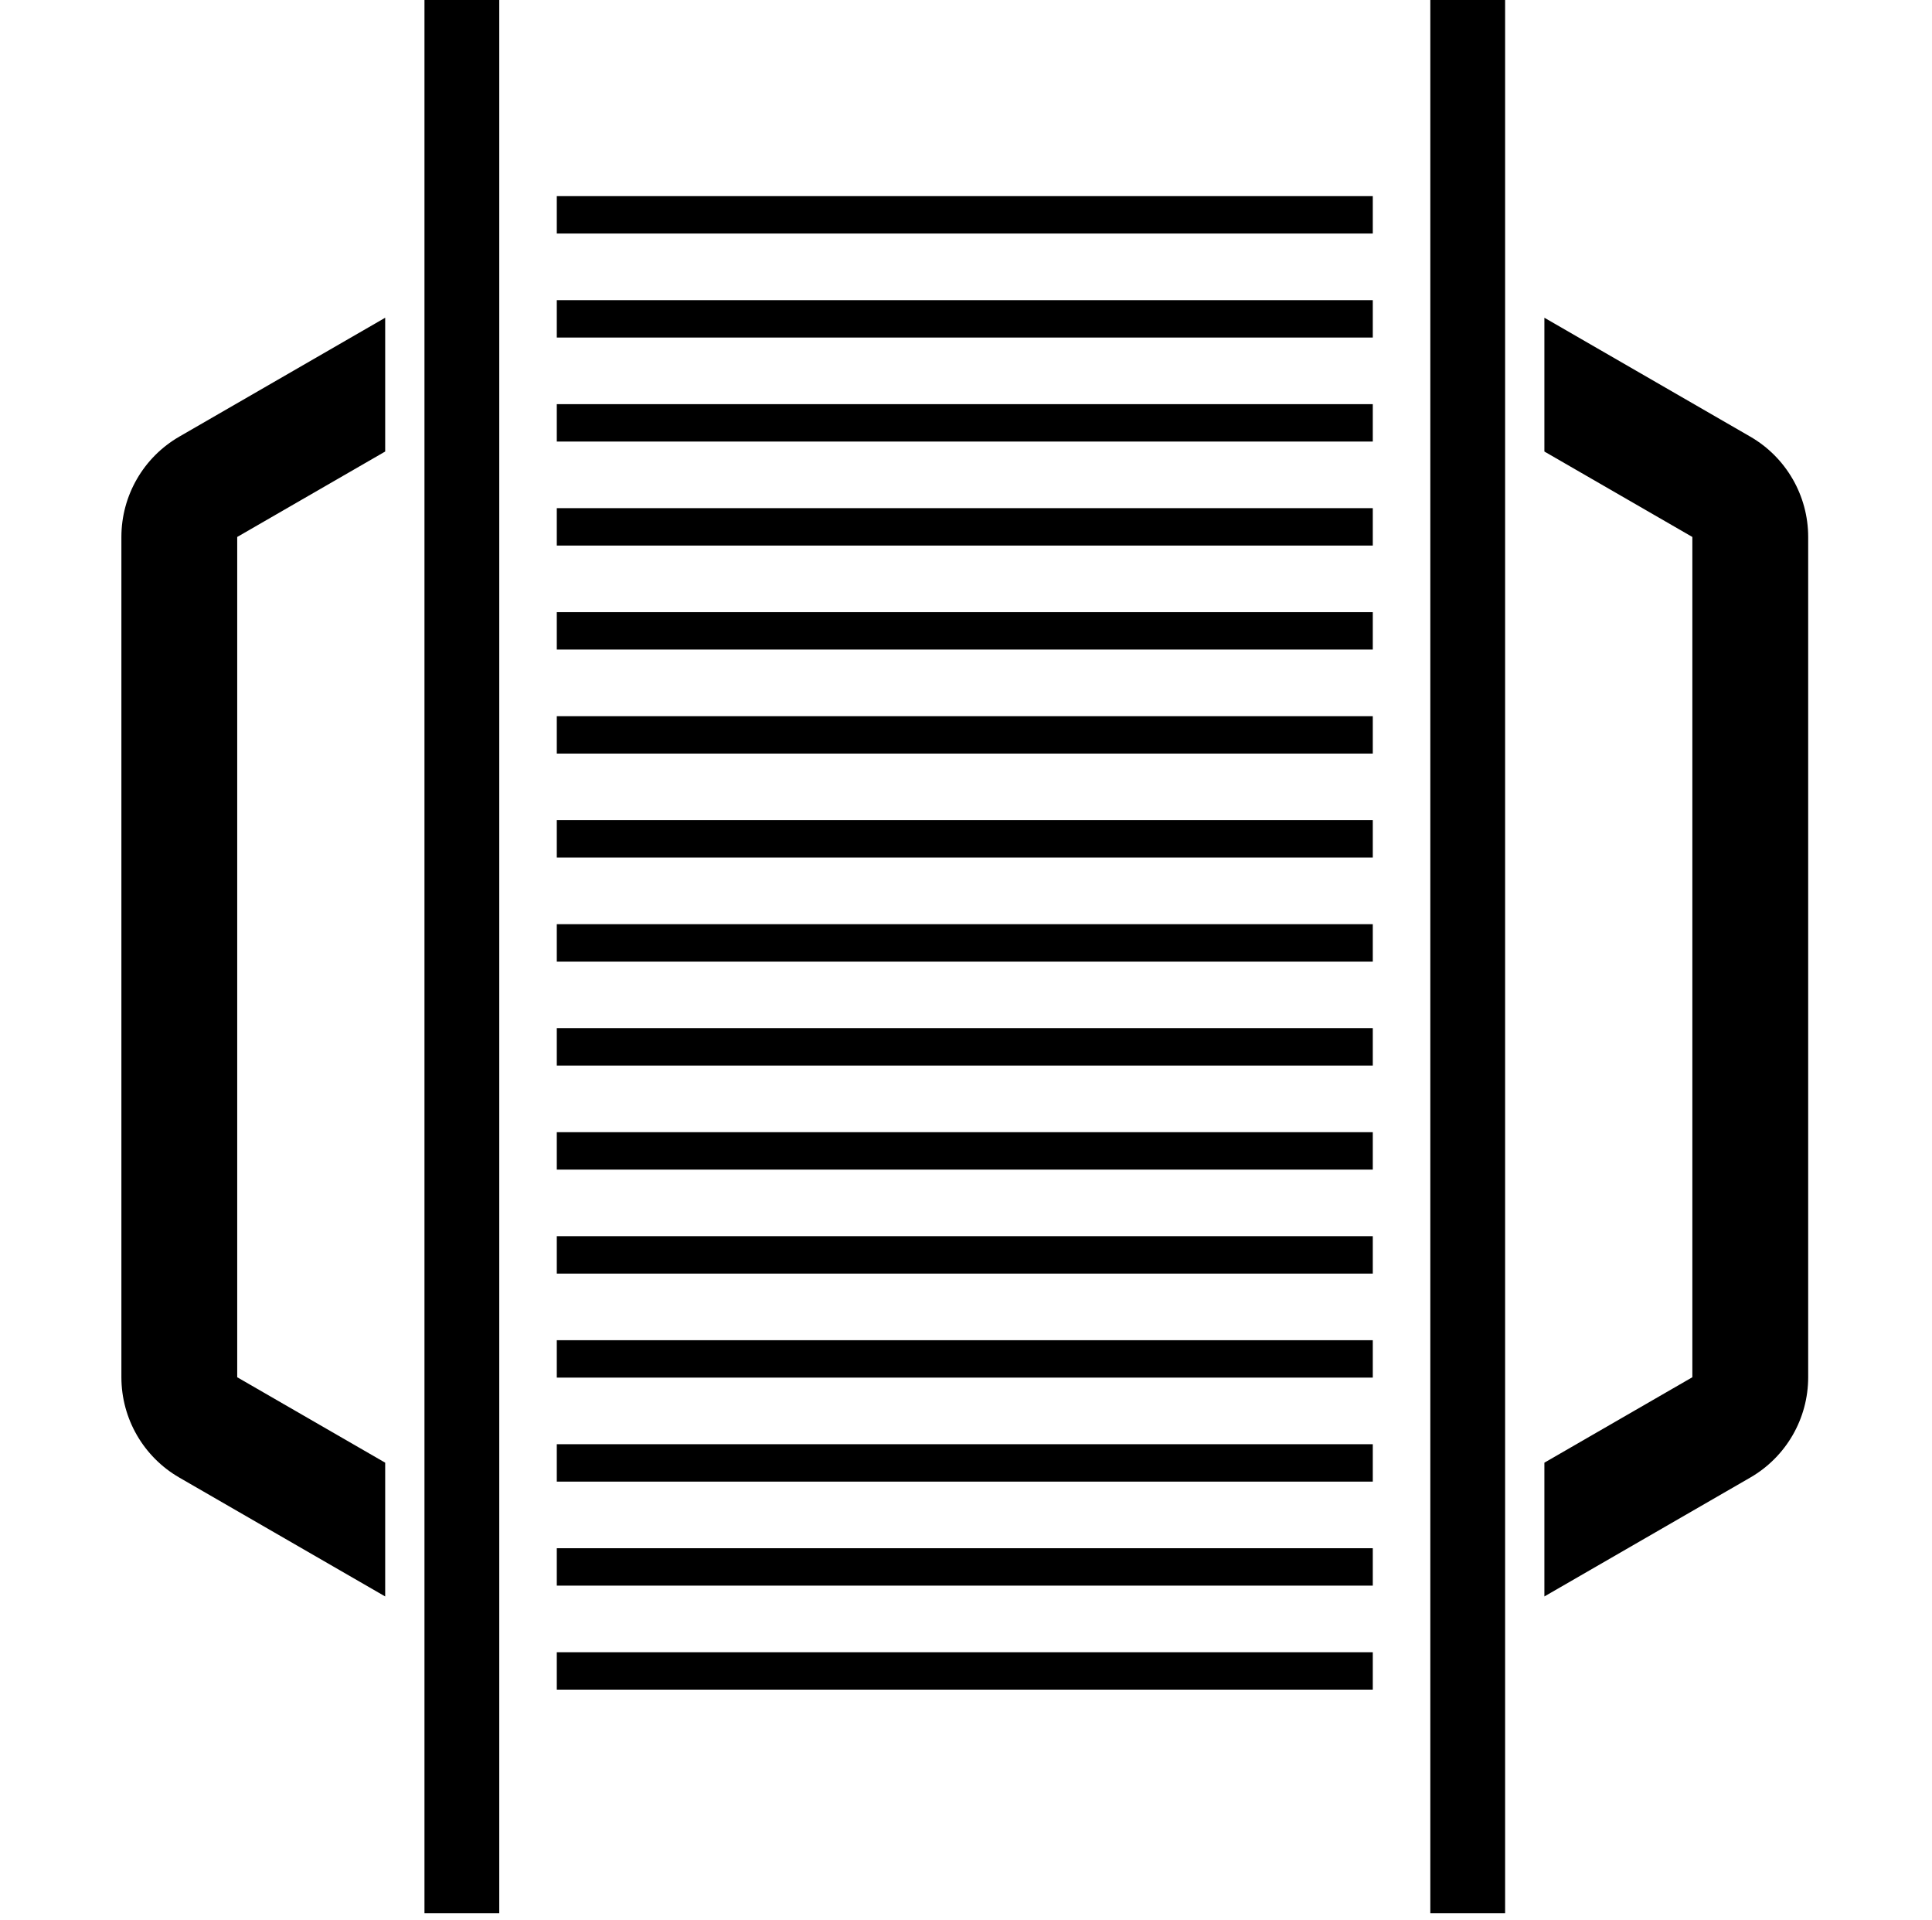
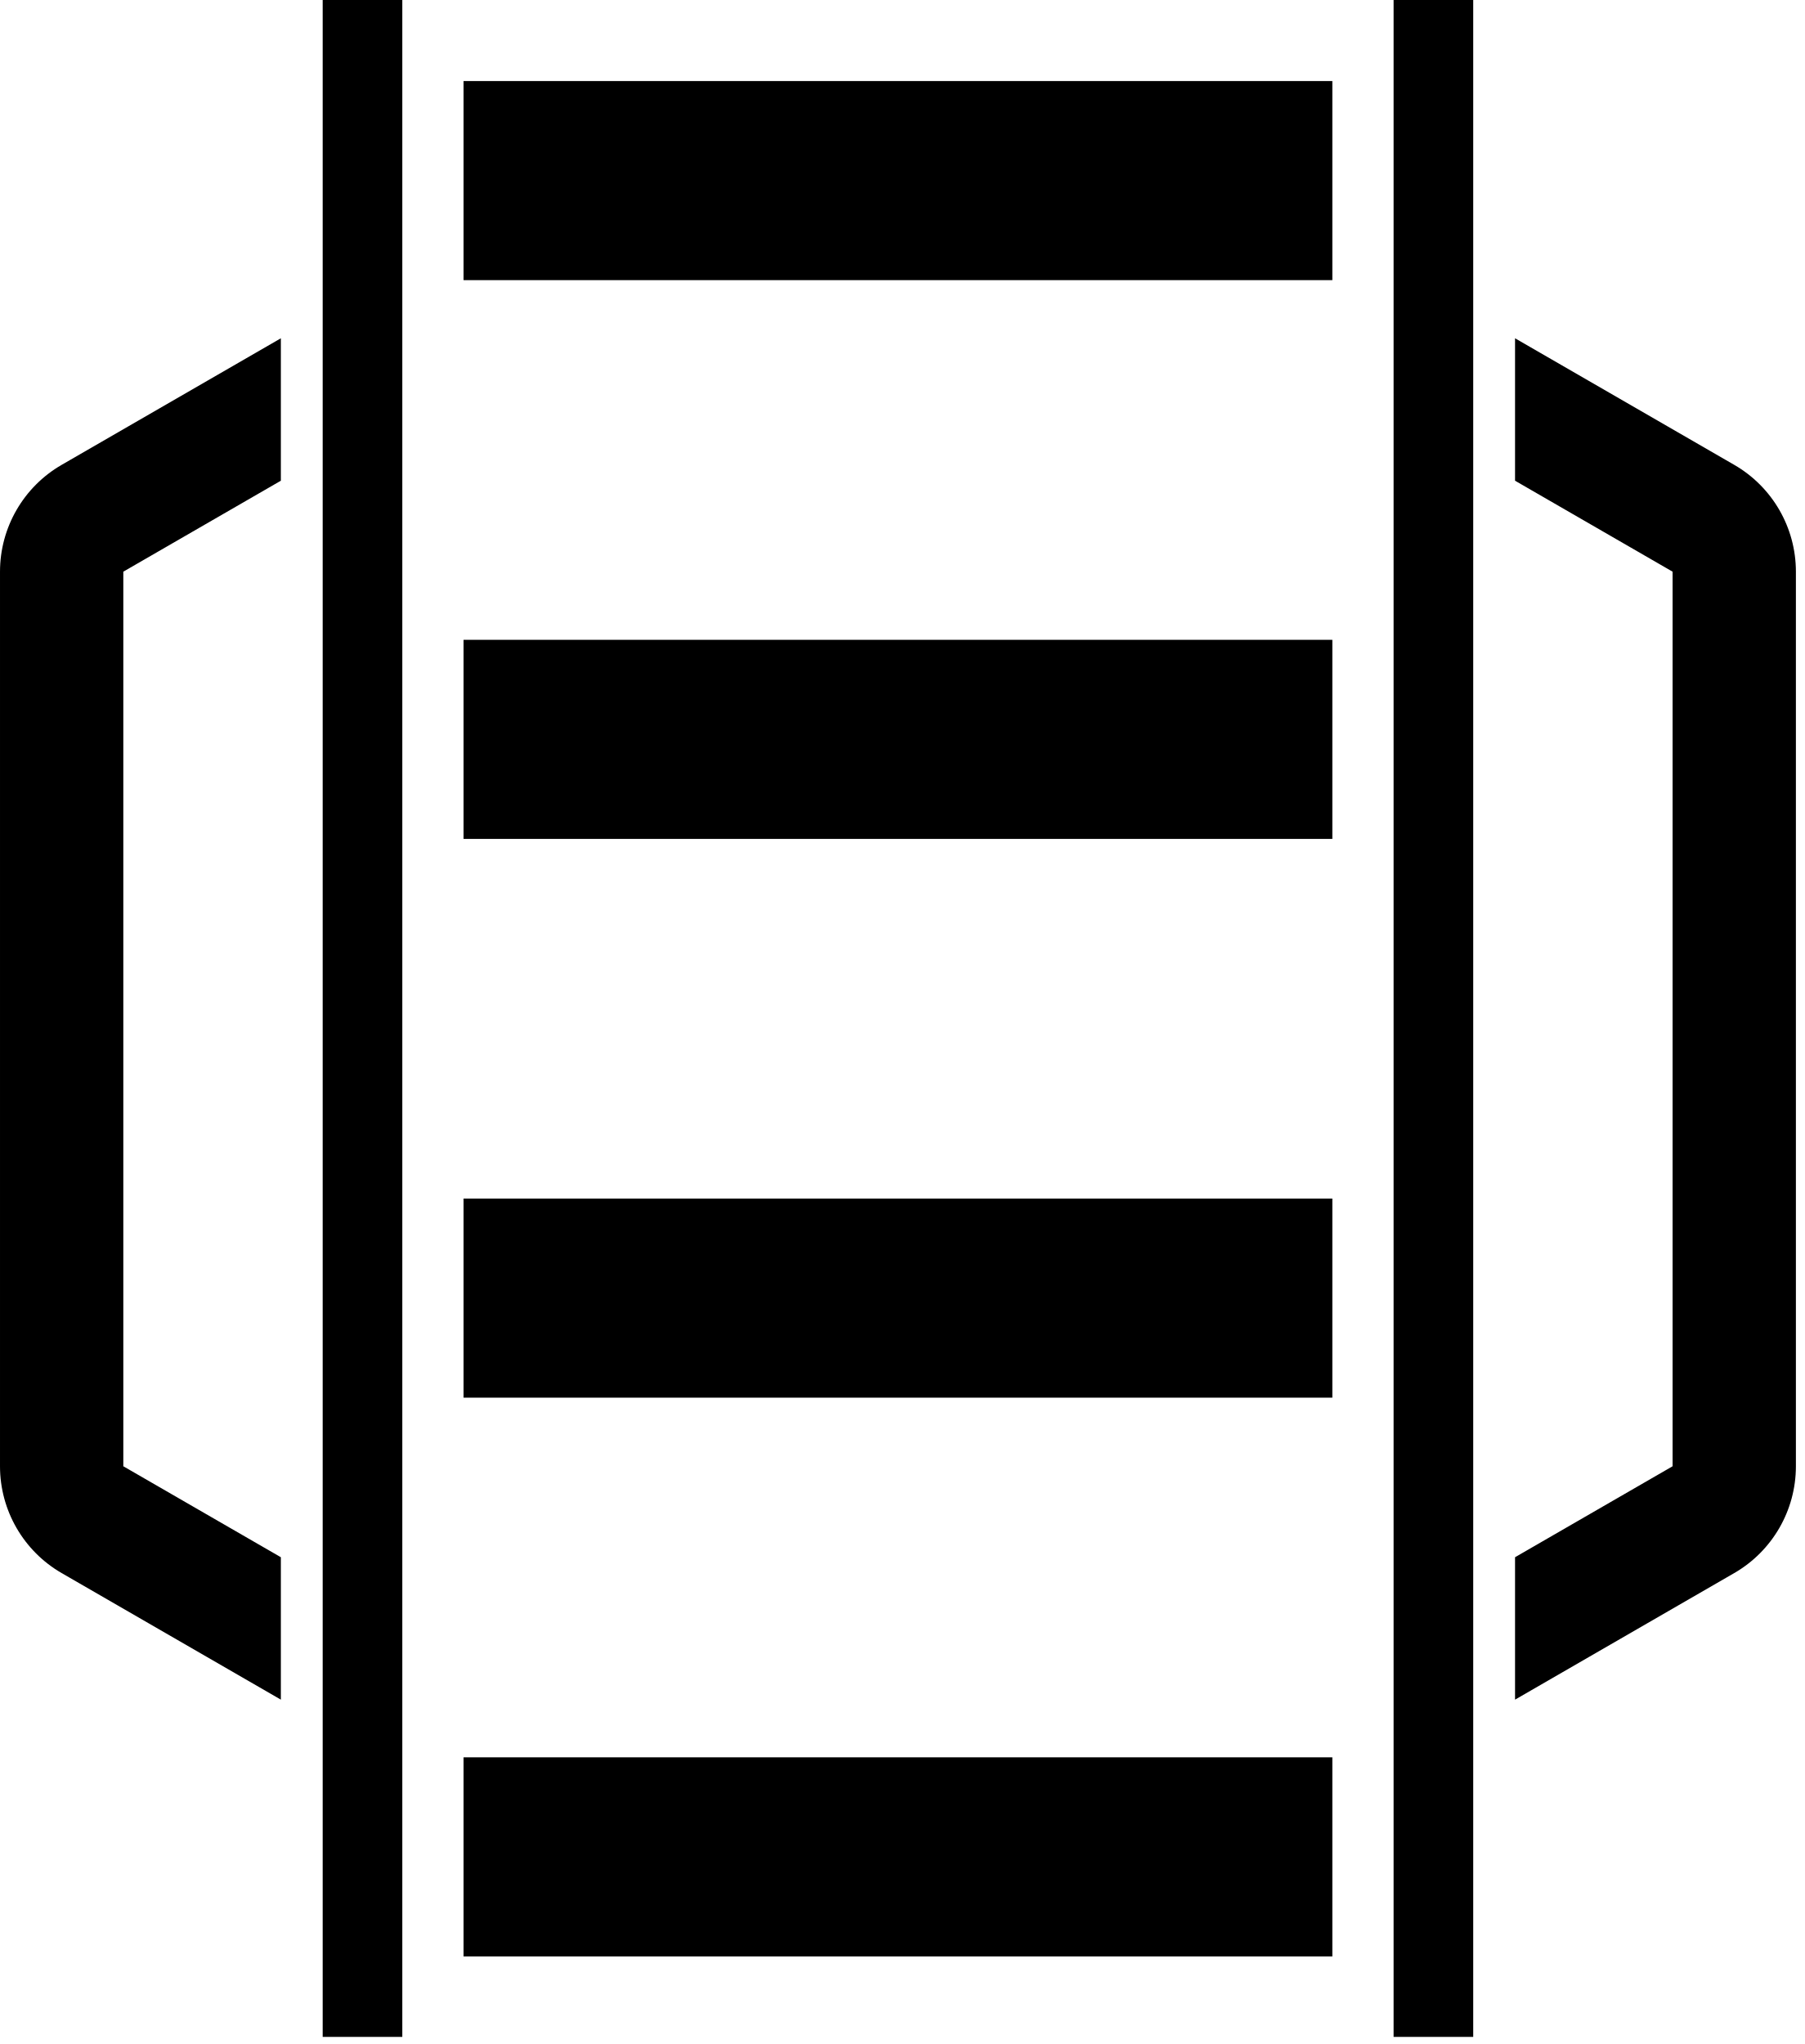
- <svg xmlns="http://www.w3.org/2000/svg" width="100%" height="100%" viewBox="0 0 155 154" version="1.1" xml:space="preserve" style="fill-rule:evenodd;clip-rule:evenodd;stroke-linejoin:round;stroke-miterlimit:2;">
-   <g transform="matrix(1,0,0,1,-1371,0)">
-     <g id="bk_Notes" transform="matrix(4.166667,0,0,4.166667,1371.631,0)">
-       <rect x="0" y="0" width="36.85" height="36.85" style="fill:none;" />
-       <clipPath id="_clip1">
-         <rect x="0" y="0" width="36.85" height="36.85" />
-       </clipPath>
-       <g clip-path="url(#_clip1)">
-         <g id="bk_Notes1">
-           <g transform="matrix(0.210705,0,0,0.210705,-143.1632,-34.14738)">
-             <path d="M713.929,307.922L695.115,297.06C691.84,295.17 689.823,291.675 689.823,287.894L689.823,211.122C689.823,207.341 691.84,203.846 695.115,201.955L713.929,191.093L713.929,203.316L700.407,211.122L700.407,287.894L713.929,295.7L713.929,307.922ZM819.859,191.093L838.672,201.955C841.947,203.846 843.965,207.341 843.965,211.122L843.965,287.894C843.965,291.675 841.947,295.17 838.672,297.06L819.859,307.922L819.859,295.7L833.38,287.894L833.38,211.122L819.859,203.316L819.859,191.093Z" />
-           </g>
-           <g transform="matrix(1,0,0,1,0.013001,0)">
-             <g transform="matrix(0.24,0,0,0.25942,-329.1914,-1.562584)">
-               <rect x="1405" y="6.023" width="6" height="141.977" />
-             </g>
-             <g transform="matrix(0.24,0,0,0.25942,-309.8242,-1.562584)">
-               <rect x="1405" y="6.023" width="6" height="141.977" />
-             </g>
-           </g>
-           <g transform="matrix(0,-0.12,0.110664,0,9.902813,173.0958)">
+ <svg xmlns="http://www.w3.org/2000/svg" width="100%" height="100%" viewBox="0 0 136 154" version="1.1" xml:space="preserve" style="fill-rule:evenodd;clip-rule:evenodd;stroke-linejoin:round;stroke-miterlimit:2;">
+   <g transform="matrix(1,0,0,1,-1380.739,0)">
+     <g transform="matrix(4.166667,0,0,4.166667,1371.631,0)">
+       <g id="bk_Notes">
+         <g transform="matrix(0.210705,0,0,0.210705,-143.1632,-34.14738)">
+           <path d="M713.929,307.922L695.115,297.06C691.84,295.17 689.823,291.675 689.823,287.894L689.823,211.122C689.823,207.341 691.84,203.846 695.115,201.955L713.929,191.093L713.929,203.316L700.407,211.122L700.407,287.894L713.929,295.7L713.929,307.922ZM819.859,191.093L838.672,201.955C841.947,203.846 843.965,207.341 843.965,211.122L843.965,287.894C843.965,291.675 841.947,295.17 838.672,297.06L819.859,307.922L819.859,295.7L833.38,287.894L833.38,211.122L819.859,203.316L819.859,191.093Z" />
+         </g>
+         <g transform="matrix(1,0,0,1,0.013001,0)">
+           <g transform="matrix(0.24,0,0,0.25942,-329.1914,-1.562584)">
            <rect x="1405" y="6.023" width="6" height="141.977" />
          </g>
-           <g transform="matrix(0,-0.12,0.110664,0,9.902813,175.0981)">
+           <g transform="matrix(0.24,0,0,0.25942,-309.8242,-1.562584)">
            <rect x="1405" y="6.023" width="6" height="141.977" />
          </g>
-           <g transform="matrix(0,-0.12,0.110664,0,9.902813,177.1003)">
-             <rect x="1405" y="6.023" width="6" height="141.977" />
-           </g>
-           <g transform="matrix(0,-0.12,0.110664,0,9.902813,179.1025)">
-             <rect x="1405" y="6.023" width="6" height="141.977" />
-           </g>
-           <g transform="matrix(0,-0.12,0.110664,0,9.902813,181.1048)">
-             <rect x="1405" y="6.023" width="6" height="141.977" />
-           </g>
-           <g transform="matrix(0,-0.12,0.110664,0,9.902813,183.107)">
-             <rect x="1405" y="6.023" width="6" height="141.977" />
-           </g>
-           <g transform="matrix(0,-0.12,0.110664,0,9.902813,185.1092)">
-             <rect x="1405" y="6.023" width="6" height="141.977" />
-           </g>
-           <g transform="matrix(0,-0.12,0.110664,0,9.902813,187.1115)">
-             <rect x="1405" y="6.023" width="6" height="141.977" />
-           </g>
-           <g transform="matrix(0,-0.12,0.110664,0,9.902813,189.1137)">
-             <rect x="1405" y="6.023" width="6" height="141.977" />
-           </g>
-           <g transform="matrix(0,-0.12,0.110664,0,9.902813,191.1159)">
-             <rect x="1405" y="6.023" width="6" height="141.977" />
-           </g>
-           <g transform="matrix(0,-0.12,0.110664,0,9.902813,193.1182)">
-             <rect x="1405" y="6.023" width="6" height="141.977" />
-           </g>
-           <g transform="matrix(0,-0.12,0.110664,0,9.902813,195.1204)">
-             <rect x="1405" y="6.023" width="6" height="141.977" />
-           </g>
-           <g transform="matrix(0,-0.12,0.110664,0,9.902813,197.1226)">
-             <rect x="1405" y="6.023" width="6" height="141.977" />
-           </g>
-           <g transform="matrix(0,-0.12,0.110664,0,9.902813,199.1249)">
-             <rect x="1405" y="6.023" width="6" height="141.977" />
-           </g>
-           <g transform="matrix(0,-0.12,0.110664,0,9.902813,201.1271)">
-             <rect x="1405" y="6.023" width="6" height="141.977" />
-           </g>
+         </g>
+         <g transform="matrix(0,-0.6,0.110664,0,9.902813,868.2728)">
+           <rect x="1405" y="6.023" width="6" height="141.977" />
+         </g>
+         <g transform="matrix(0,-0.6,0.110664,0,9.902813,858.1693)">
+           <rect x="1405" y="6.023" width="6" height="141.977" />
+         </g>
+         <g transform="matrix(0,-0.6,0.110664,0,9.902813,848.0657)">
+           <rect x="1405" y="6.023" width="6" height="141.977" />
+         </g>
+         <g transform="matrix(0,-0.6,0.110664,0,9.902813,878.3763)">
+           <rect x="1405" y="6.023" width="6" height="141.977" />
        </g>
      </g>
    </g>
  </g>
</svg>
